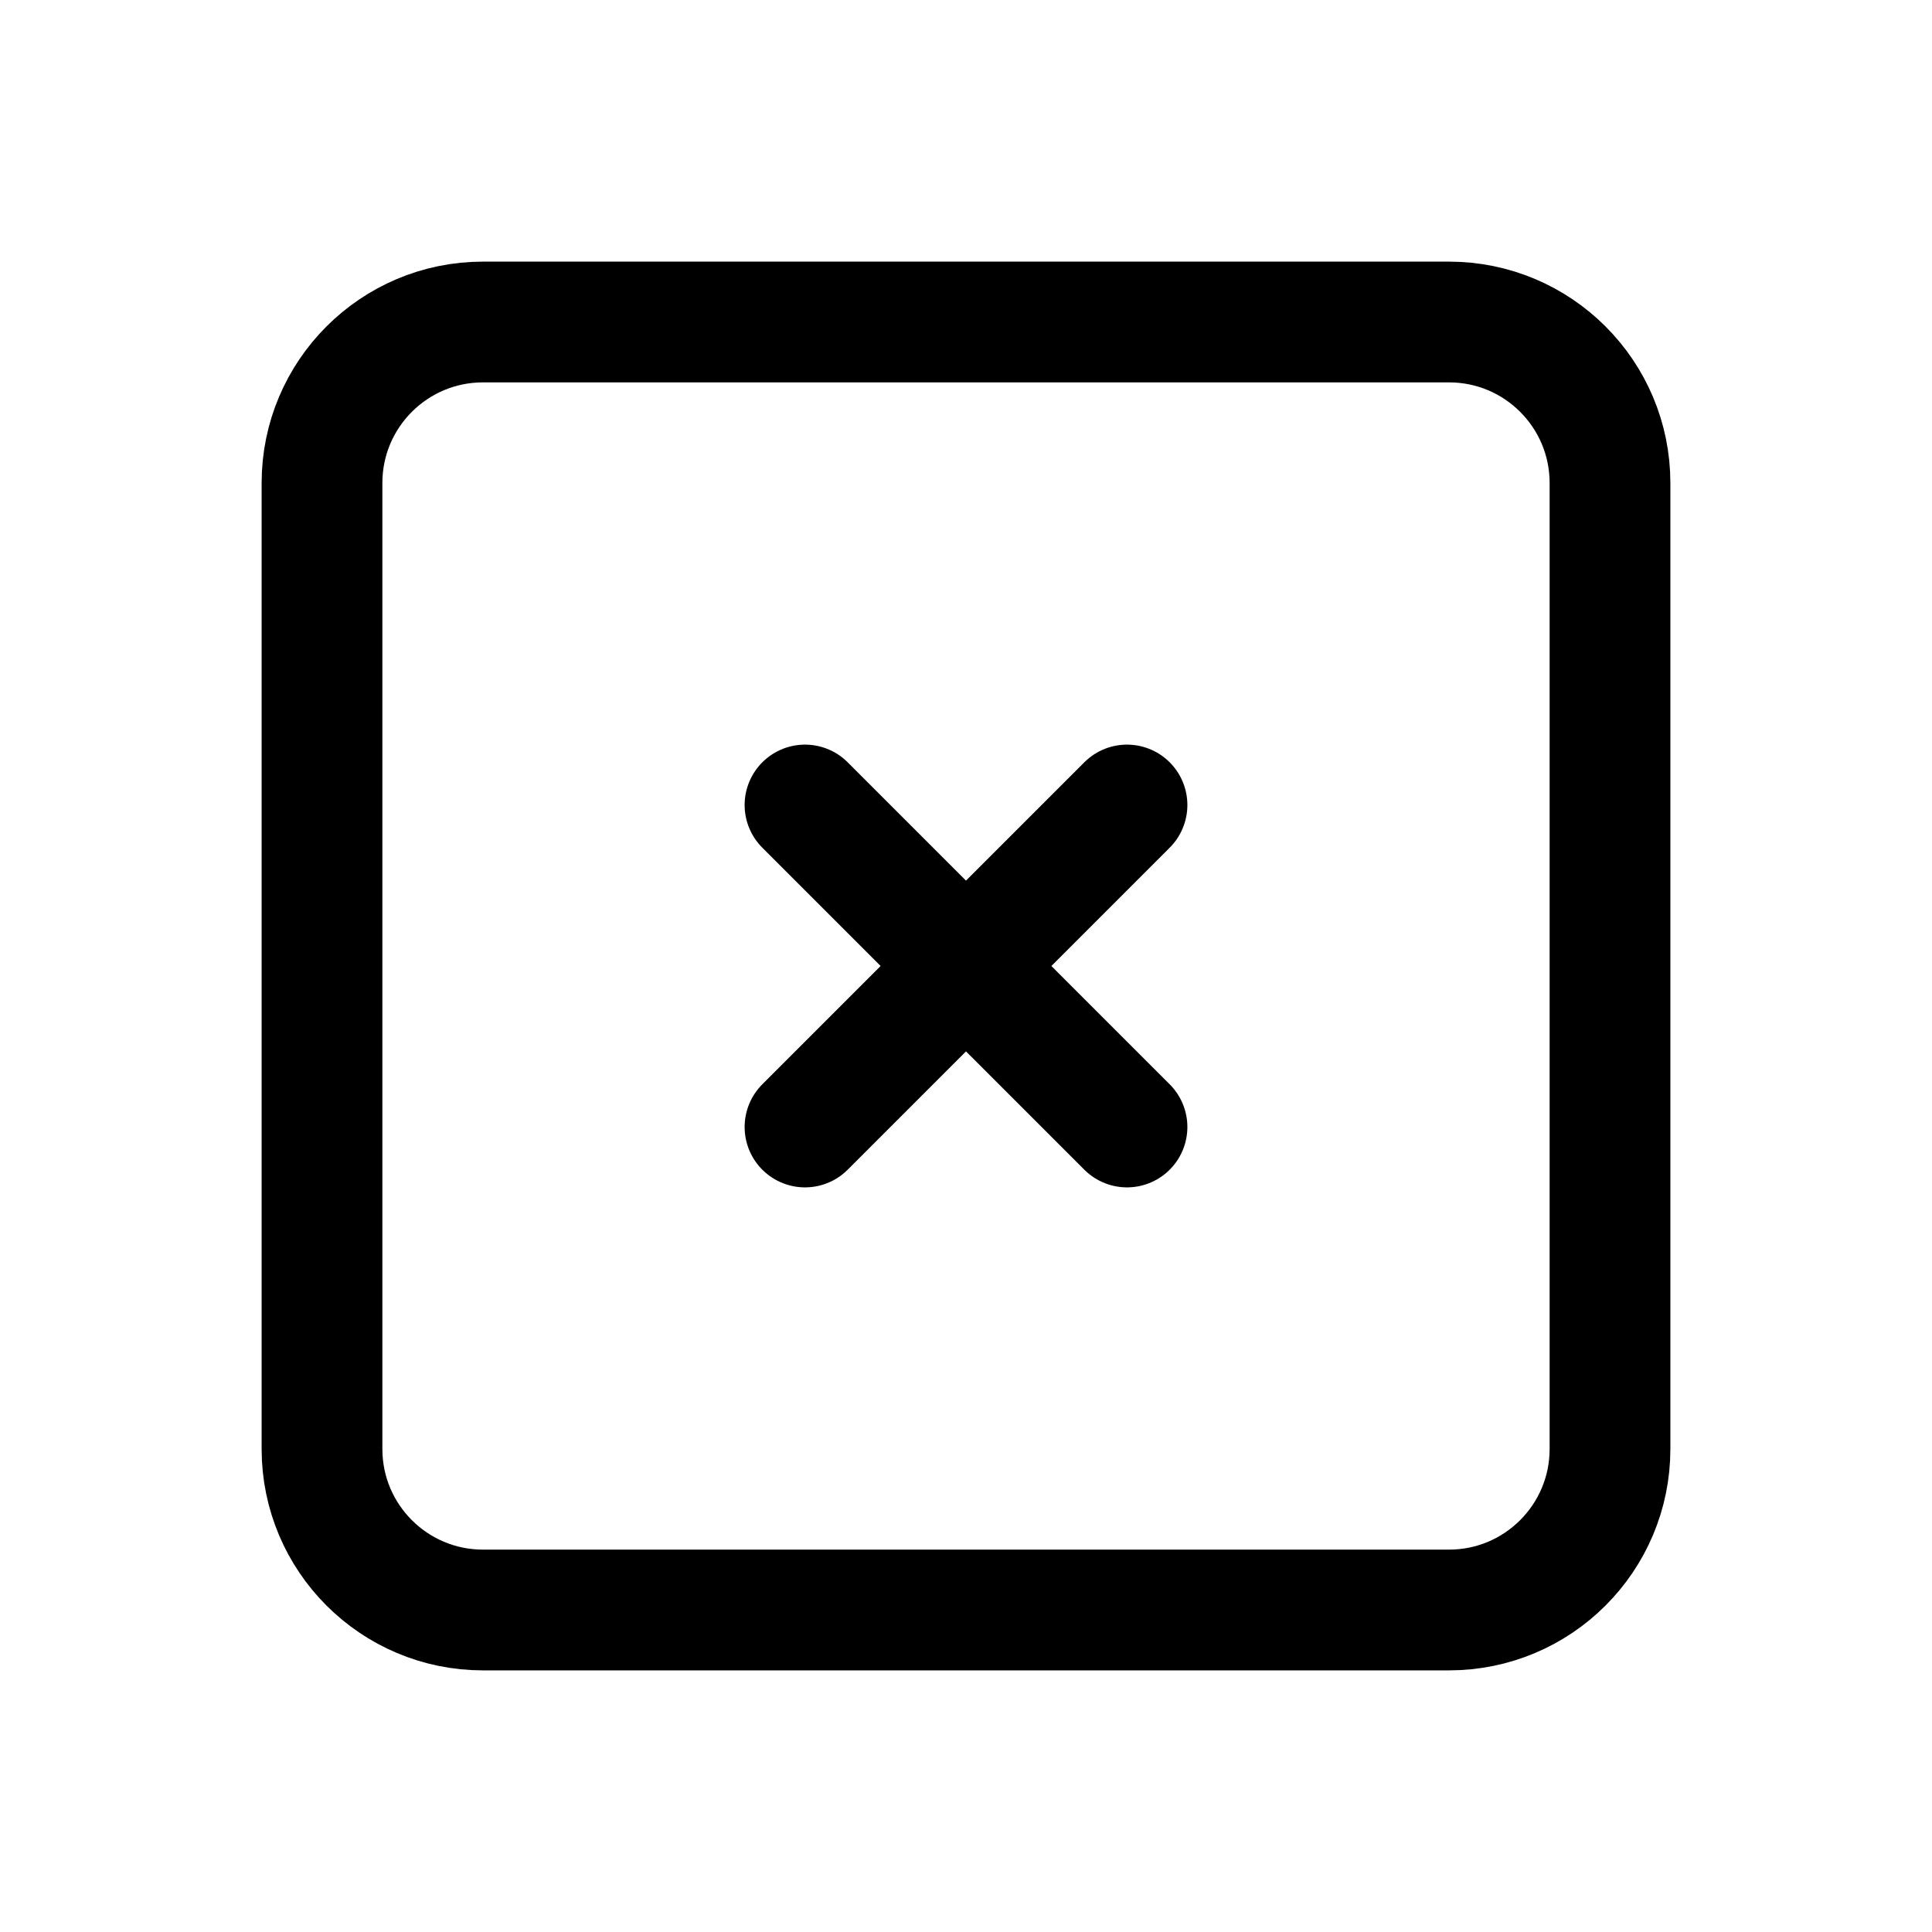
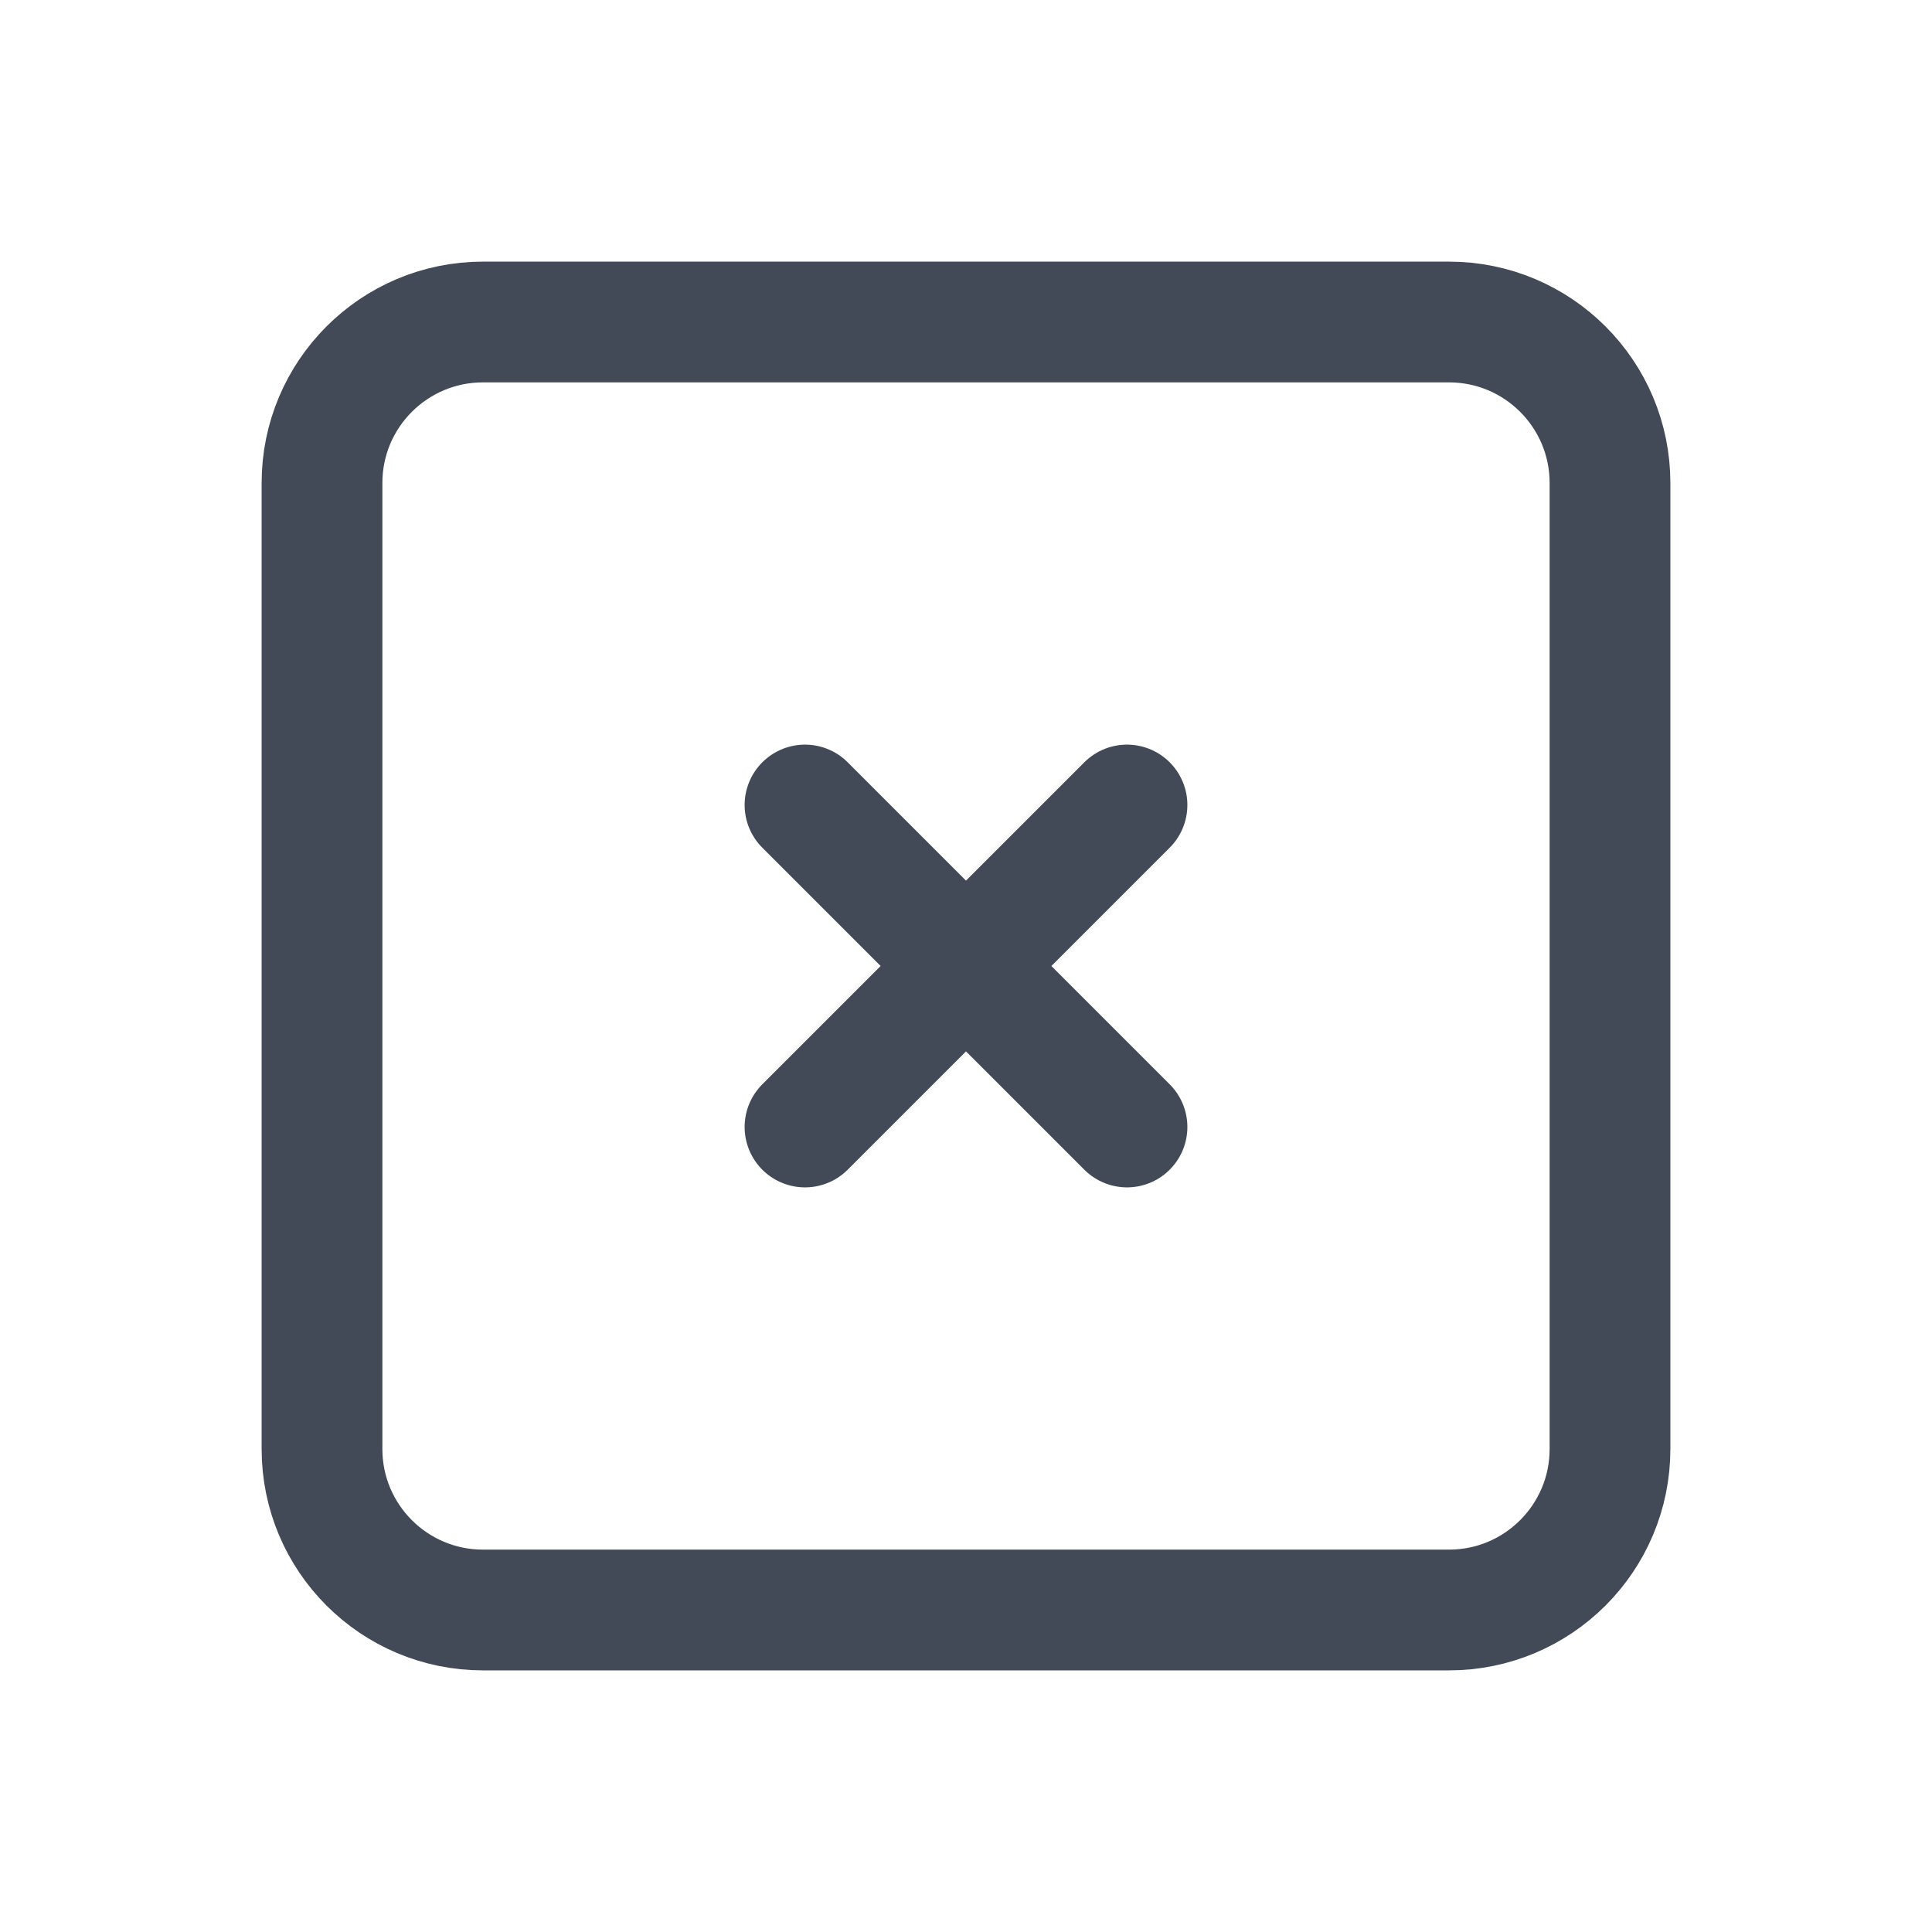
- <svg xmlns="http://www.w3.org/2000/svg" class="icon icon-tabler icon-tabler-square-x" width="24" height="24" viewBox="0 0 24 24" stroke-width="1.5" stroke="#000000" fill="none" stroke-linecap="round" stroke-linejoin="round">
+ <svg xmlns="http://www.w3.org/2000/svg" class="icon icon-tabler icon-tabler-square-x" width="24" height="24" viewBox="0 0 24 24" stroke-width="1.5" stroke="#434a57" fill="none" stroke-linecap="round" stroke-linejoin="round">
  <path stroke="none" d="M0 0h24v24H0z" fill="none" />
  <rect x="4" y="4" width="16" height="16" rx="2" />
  <path d="M10 10l4 4m0 -4l-4 4" />
</svg>
